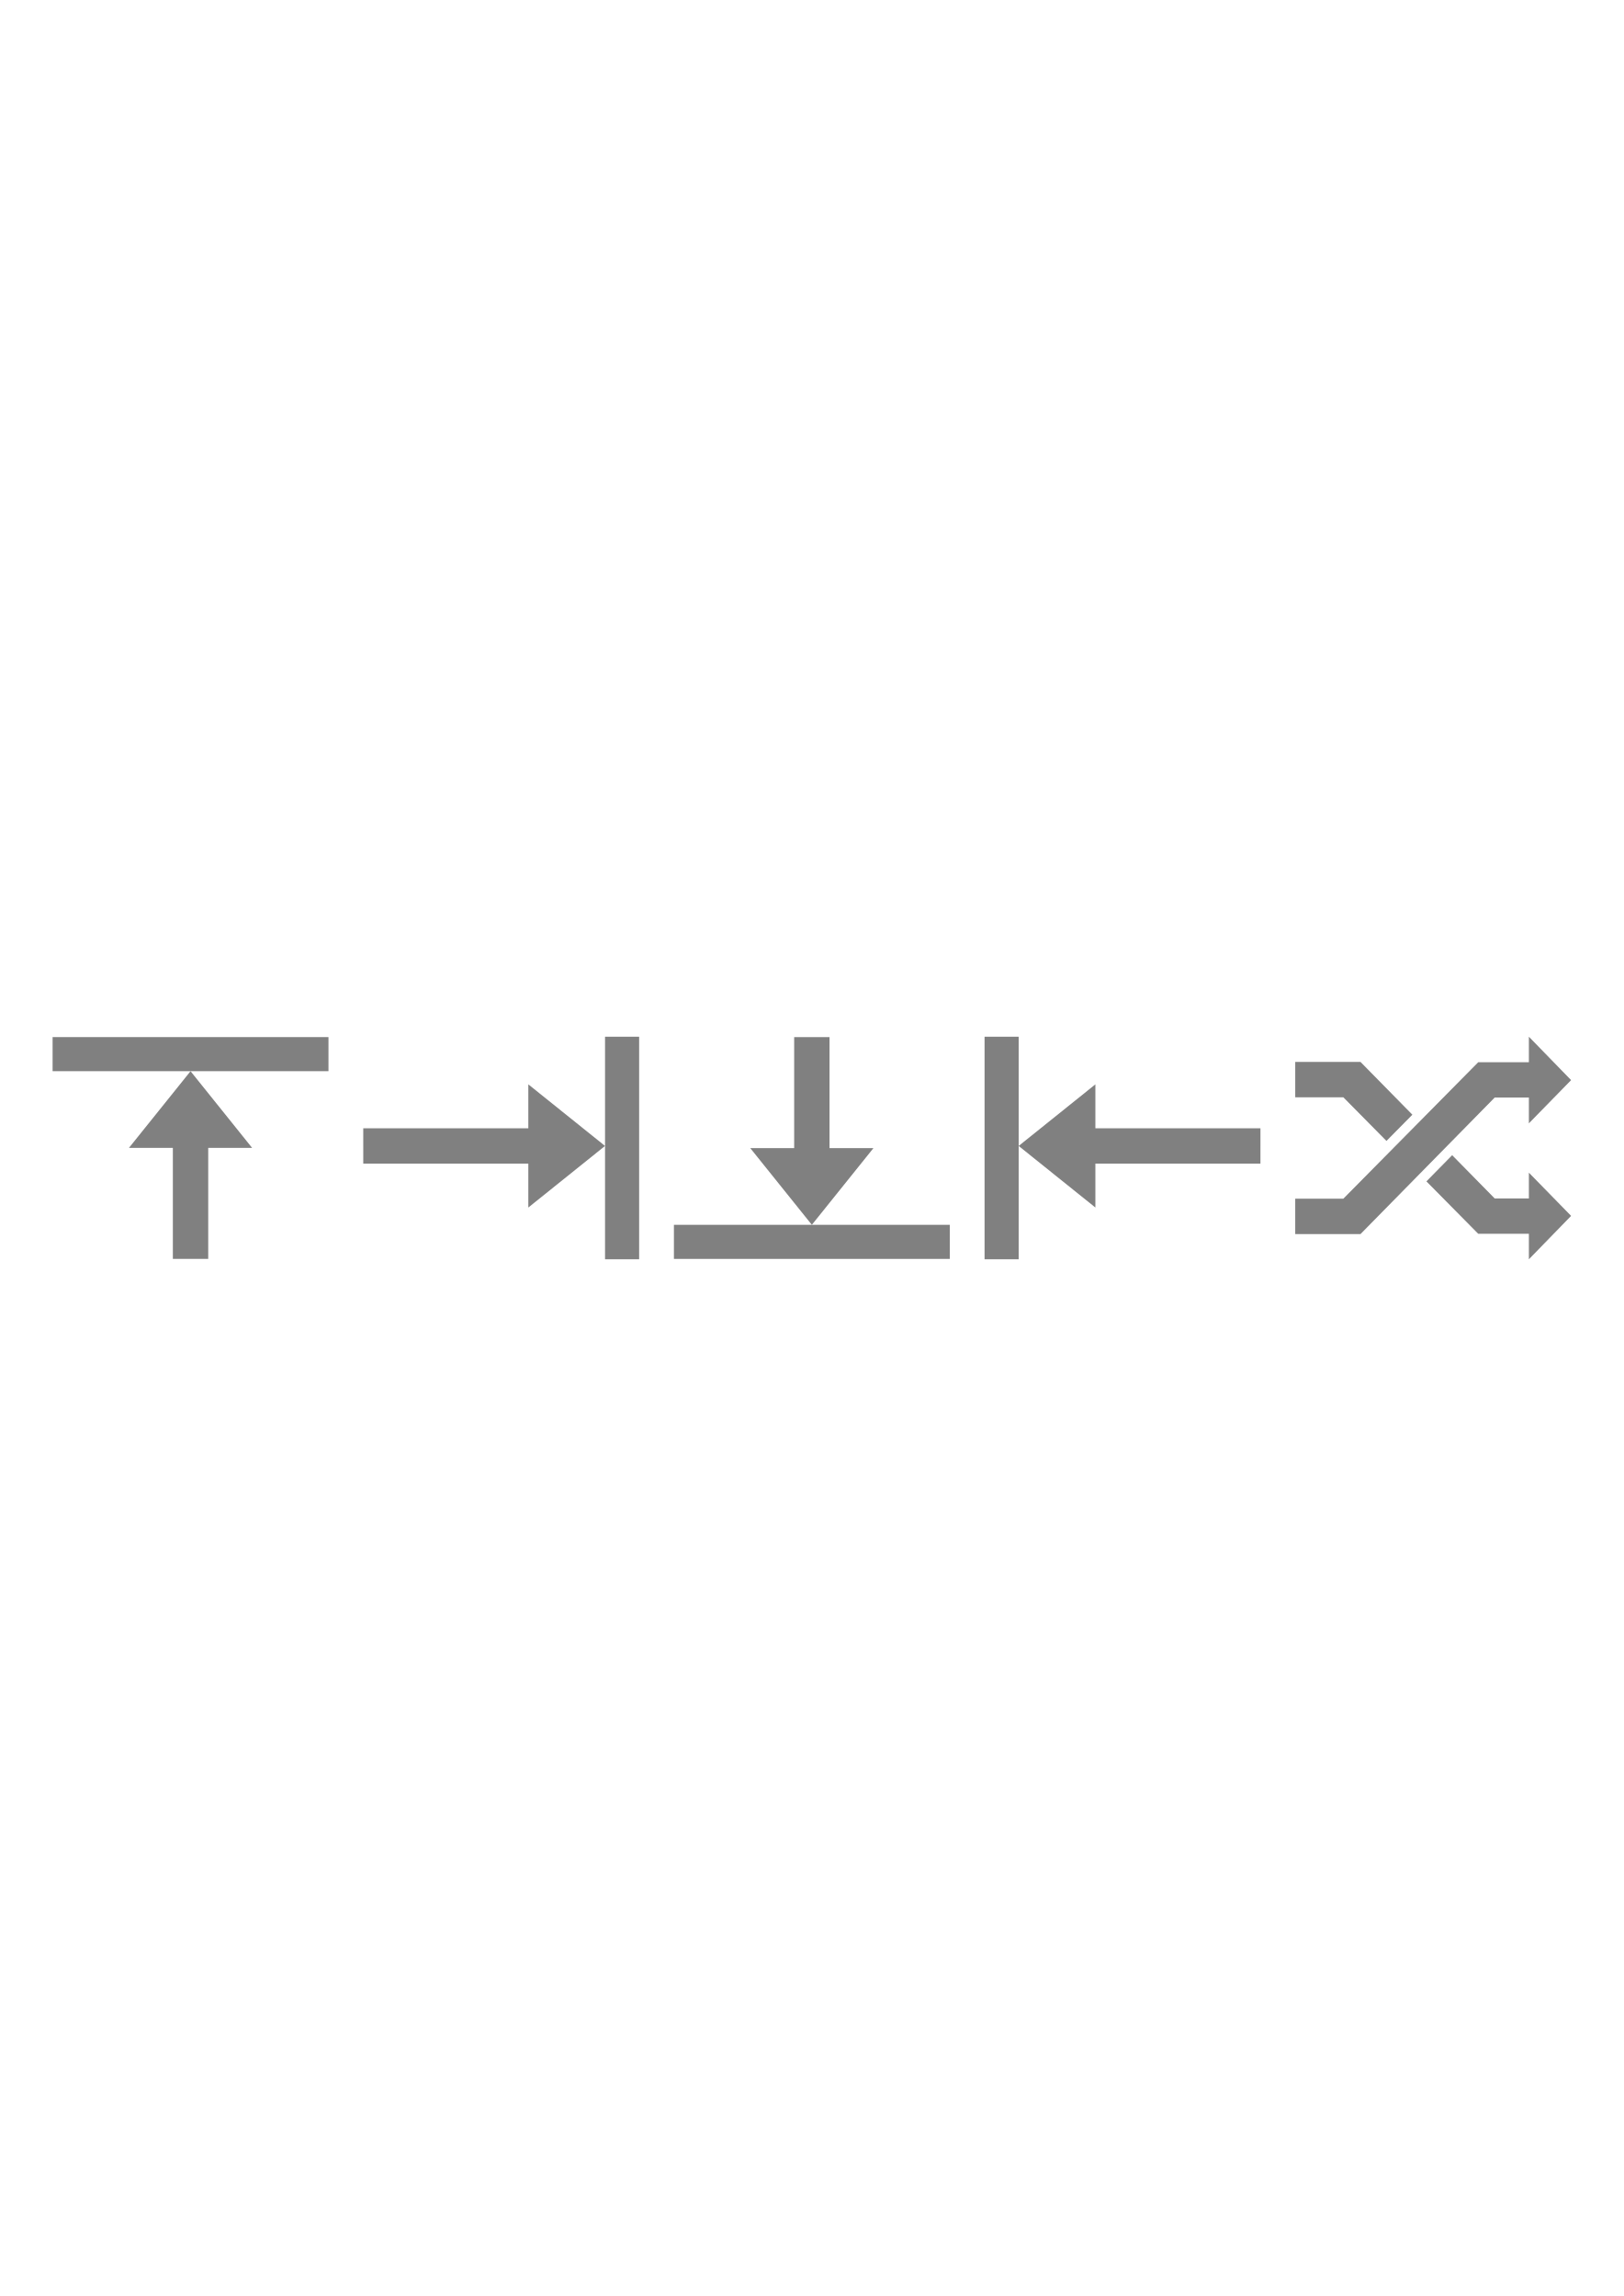
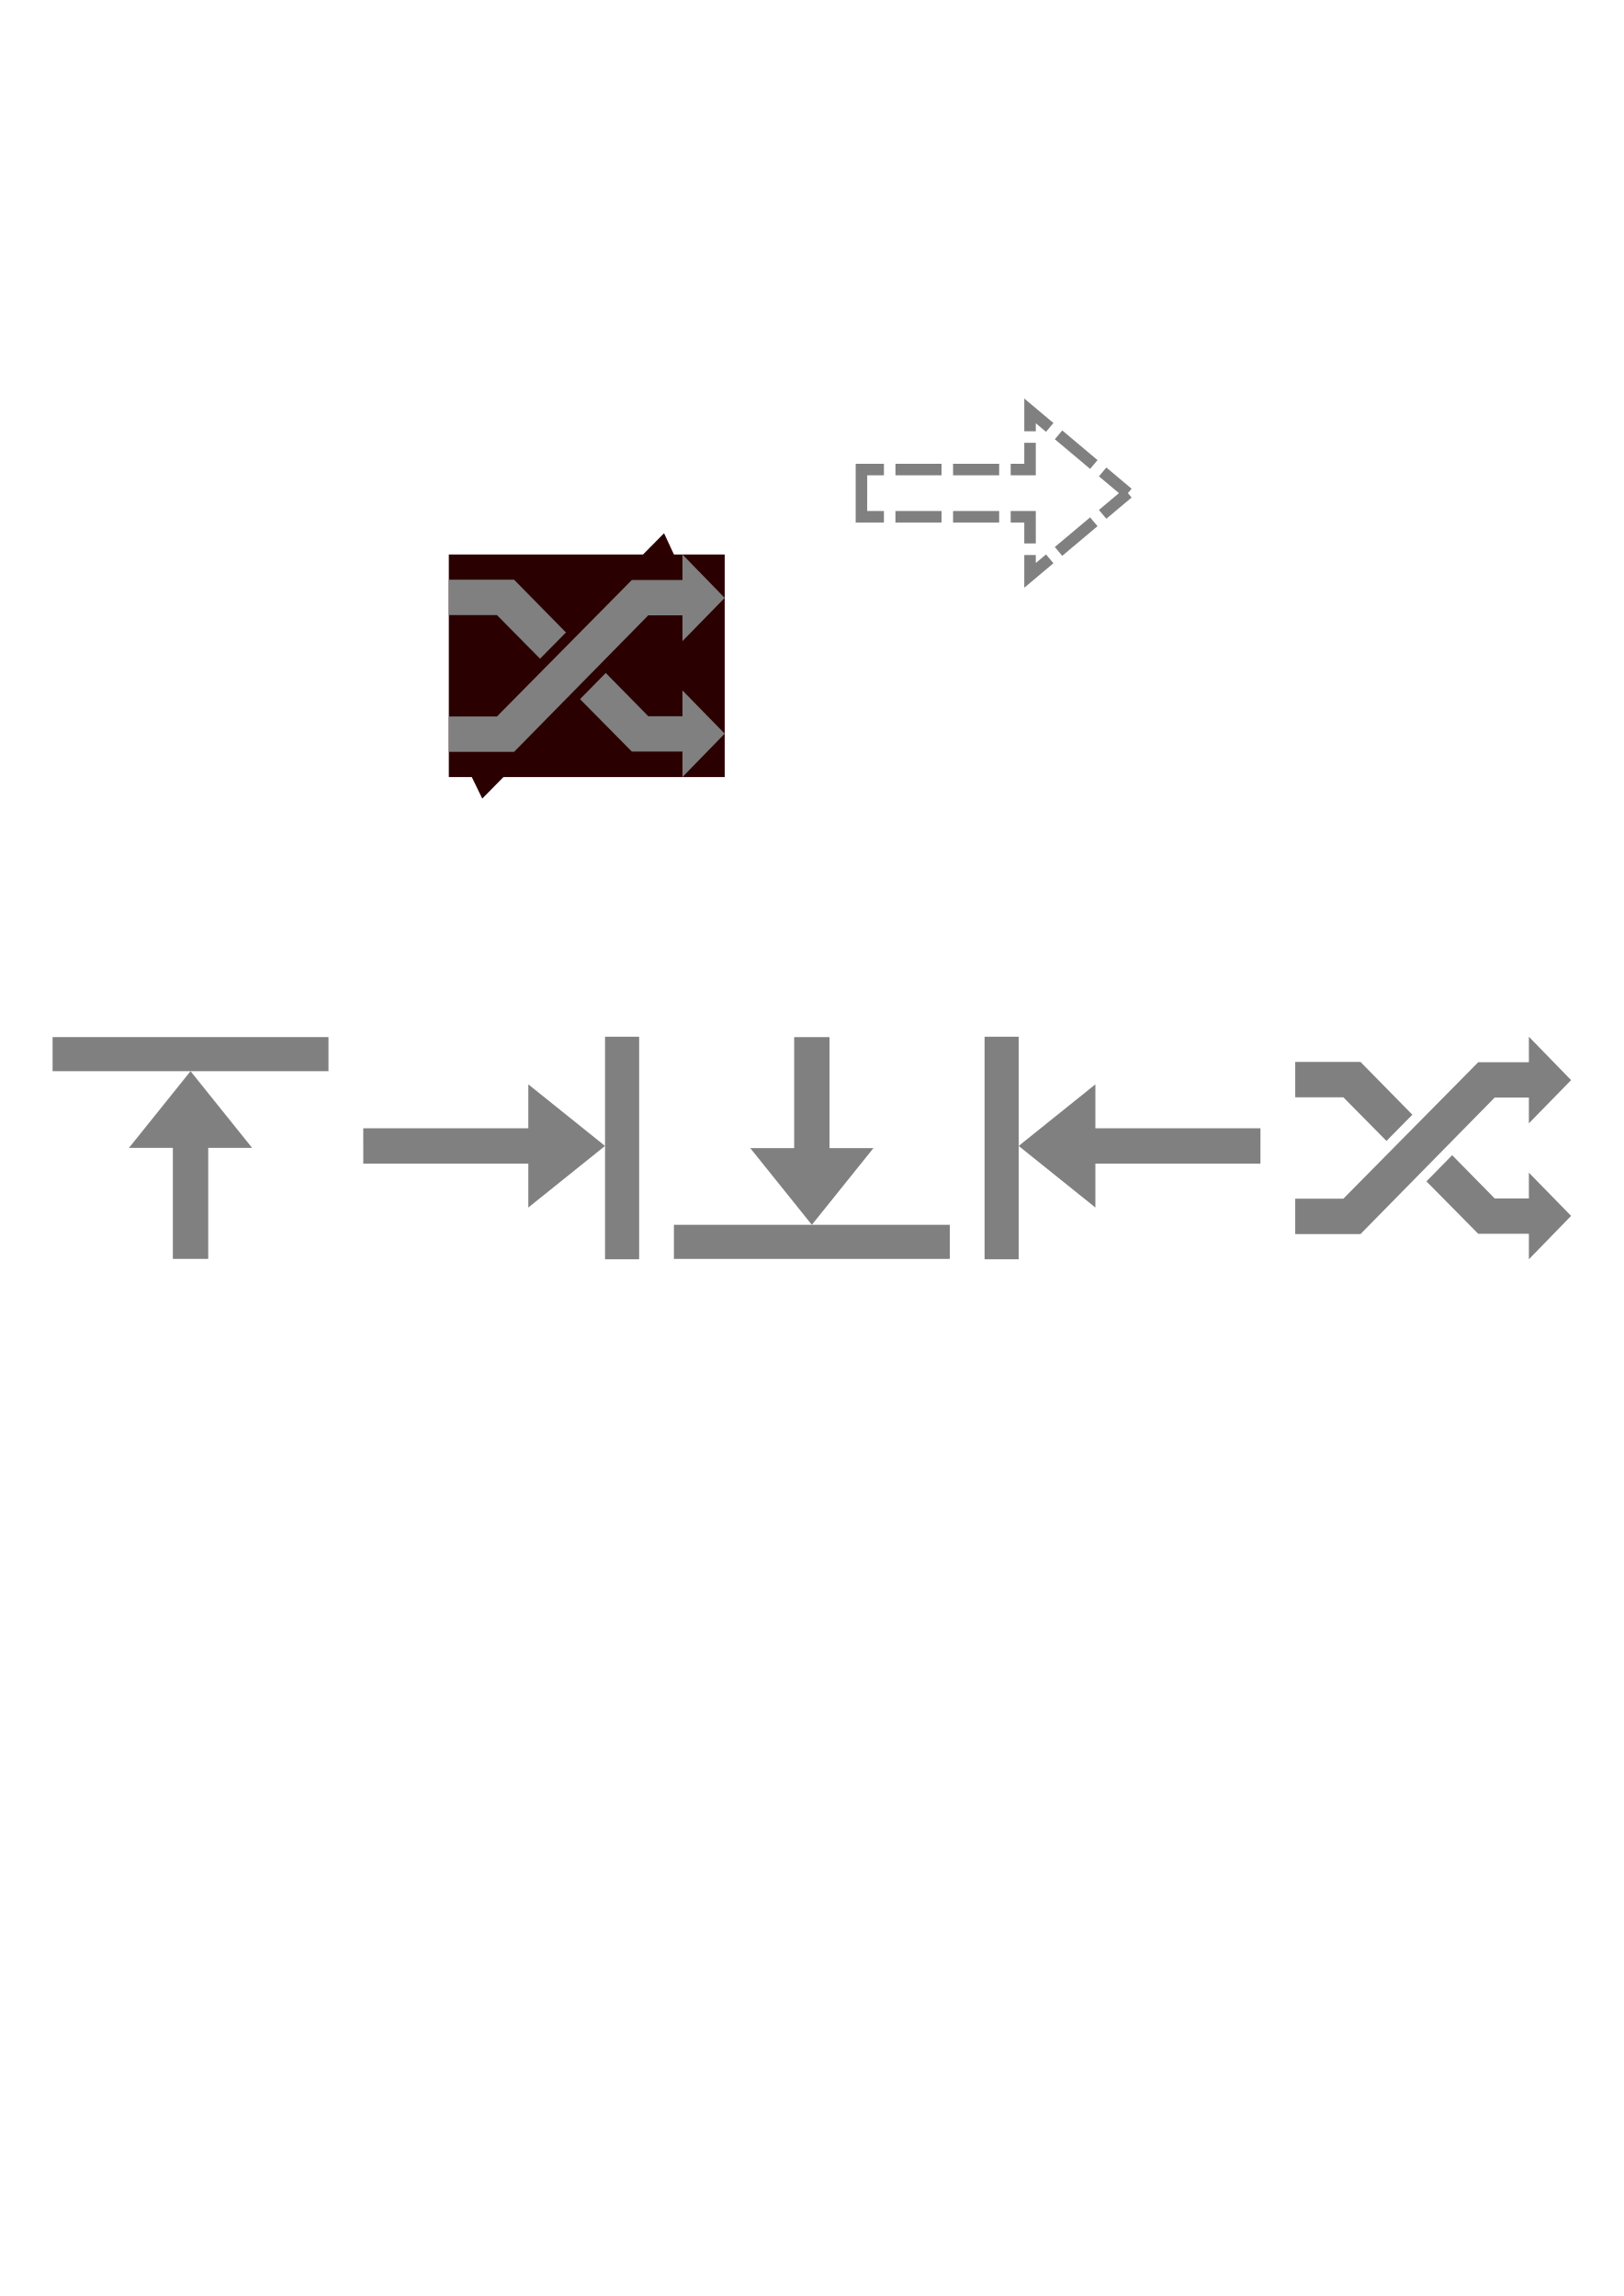
- <svg xmlns="http://www.w3.org/2000/svg" width="210mm" height="297mm" viewBox="0 0 210 297" version="1.1" id="svg8">
+ <svg xmlns="http://www.w3.org/2000/svg" xmlns:ns1="http://www.openswatchbook.org/uri/2009/osb" width="210mm" height="297mm" viewBox="0 0 210 297" version="1.1" id="svg8">
  <defs id="defs2">
-     </defs>
+     <linearGradient id="linearGradient4614" ns1:paint="solid">
+       <stop style="stop-color:#000000;stop-opacity:1;" offset="0" id="stop4612" />
+     </linearGradient>
+   </defs>
  <g id="layer1">
    <g id="g833" transform="translate(-75.91699,98.06858)">
      <path id="path815" d="M 100.56,64.778 H 98.273 V 50.417 h -5.679 l 7.966,-9.922 m 0,24.283 h 2.287 V 50.417 h 5.679 l -7.966,-9.922" style="fill:#808080;stroke:none;stroke-width:0.265px;stroke-linecap:butt;stroke-linejoin:miter;stroke-opacity:1" />
      <rect y="36.085" x="82.72" height="4.41" width="35.68" id="rect819" style="fill:#808080;fill-opacity:1;stroke:none;stroke-width:1.08;stroke-opacity:1" />
    </g>
    <g id="g829" transform="translate(-32.22387,97.12364)">
      <path style="fill:#808080;stroke:none;stroke-width:0.265px;stroke-linecap:butt;stroke-linejoin:miter;stroke-opacity:1" d="m 137.224,37.03 h -2.287 v 14.361 h -5.679 l 7.966,9.922 m 0,-24.283 h 2.287 v 14.361 h 5.679 l -7.966,9.922" id="path821" />
      <rect transform="scale(1,-1)" style="fill:#808080;fill-opacity:1;stroke:none;stroke-width:1.08;stroke-opacity:1" id="rect825" width="35.68" height="4.41" x="119.384" y="-65.723" />
    </g>
    <g id="g861" transform="translate(-42.16418,96.88855)">
      <path id="path835" d="m 89.146,51.345 v 2.287 H 110.494 v 5.679 l 9.922,-7.966 m -31.271,0 v -2.287 H 110.494 v -5.679 l 9.922,7.966" style="fill:#808080;stroke:none;stroke-width:0.265px;stroke-linecap:butt;stroke-linejoin:miter;stroke-opacity:1" />
      <rect y="-124.826" x="-66.006" height="4.41" width="28.789" id="rect837" style="fill:#808080;fill-opacity:1;stroke:none;stroke-width:0.97;stroke-opacity:1" transform="matrix(0,-1,-1,0,0,0)" />
    </g>
    <g id="g900" transform="translate(59.54172,48.62561)">
      <path id="path891" transform="scale(0.2645833)" d="m 408.096,335.395 v 17.287 h 23.51 l 21.086,21.34 12.668,-12.82 -25.361,-25.807 z m 76.713,45.596 -12.58,12.803 25.322,25.627 h 24.76 v 12.463 l 20.641,-21.217 -20.641,-21.129 v 12.596 h -16.723 z" style="fill:#808080;stroke:none;stroke-width:1px;stroke-linecap:butt;stroke-linejoin:miter;stroke-opacity:1" />
      <path id="path895" d="m 107.975,111.009 h 8.441 l 17.354,-17.658 h 4.425 v 3.333 l 5.461,-5.59 -5.461,-5.614 v 3.298 h -6.551 L 114.195,106.435 h -6.22 z" style="fill:#808080;stroke:none;stroke-width:0.265px;stroke-linecap:butt;stroke-linejoin:miter;stroke-opacity:1" />
    </g>
    <g id="g867" transform="matrix(-1,0,0,1,252.164,96.88855)">
      <path style="fill:#808080;stroke:none;stroke-width:0.265px;stroke-linecap:butt;stroke-linejoin:miter;stroke-opacity:1" d="m 89.146,51.345 v 2.287 H 110.494 v 5.679 l 9.922,-7.966 m -31.271,0 v -2.287 H 110.494 v -5.679 l 9.922,7.966" id="path863" />
      <rect transform="matrix(0,-1,-1,0,0,0)" style="fill:#808080;fill-opacity:1;stroke:none;stroke-width:0.97;stroke-opacity:1" id="rect865" width="28.789" height="4.41" x="-66.006" y="-124.826" />
    </g>
-     <g id="g906" style="display:none">
+     <g id="g906" style="display:inline" transform="translate(2.456845,-16.15848)">
      <path id="rect845" d="M 55.59,116.675 H 91.271 V 87.885 H 55.59 Z" style="fill:#2b0000;fill-opacity:1;stroke:none;stroke-width:2.759;stroke-opacity:1" />
      <path id="path877" d="m 55.59,91.145 h 8.441 l 17.354,17.658 h 4.425 v -3.333 l 5.461,5.59 -5.461,5.614 v -3.298 h -6.551 L 61.811,95.719 h -6.22 z" style="fill:#808080;stroke:none;stroke-width:0.265px;stroke-linecap:butt;stroke-linejoin:miter;stroke-opacity:1" />
      <path id="path887" d="M 59.915,119.462 86.71,92.197 83.427,85.135 56.486,112.4 Z" style="fill:#2b0000;stroke:none;stroke-width:0.154;stroke-linecap:butt;stroke-linejoin:miter;stroke-miterlimit:4;stroke-dasharray:none;stroke-opacity:1" />
      <path style="fill:#808080;stroke:none;stroke-width:0.265px;stroke-linecap:butt;stroke-linejoin:miter;stroke-opacity:1" d="m 55.59,113.415 h 8.441 L 81.385,95.757 h 4.425 v 3.333 l 5.461,-5.59 -5.461,-5.614 v 3.298 h -6.551 L 61.811,108.841 h -6.22 z" id="path883" />
    </g>
+     <path id="rect4596-6" style="fill:none;fill-opacity:1;stroke:#808080;stroke-width:1.49;stroke-linecap:butt;stroke-linejoin:miter;stroke-miterlimit:4;stroke-dasharray:5.962, 1.49;stroke-dashoffset:0;stroke-opacity:1" d="m 111.414,63.789 v -3.054 h 21.806 v -7.585 l 12.655,10.639 m -34.462,0 v 3.054 h 21.806 v 7.585 l 12.655,-10.639" />
  </g>
</svg>
